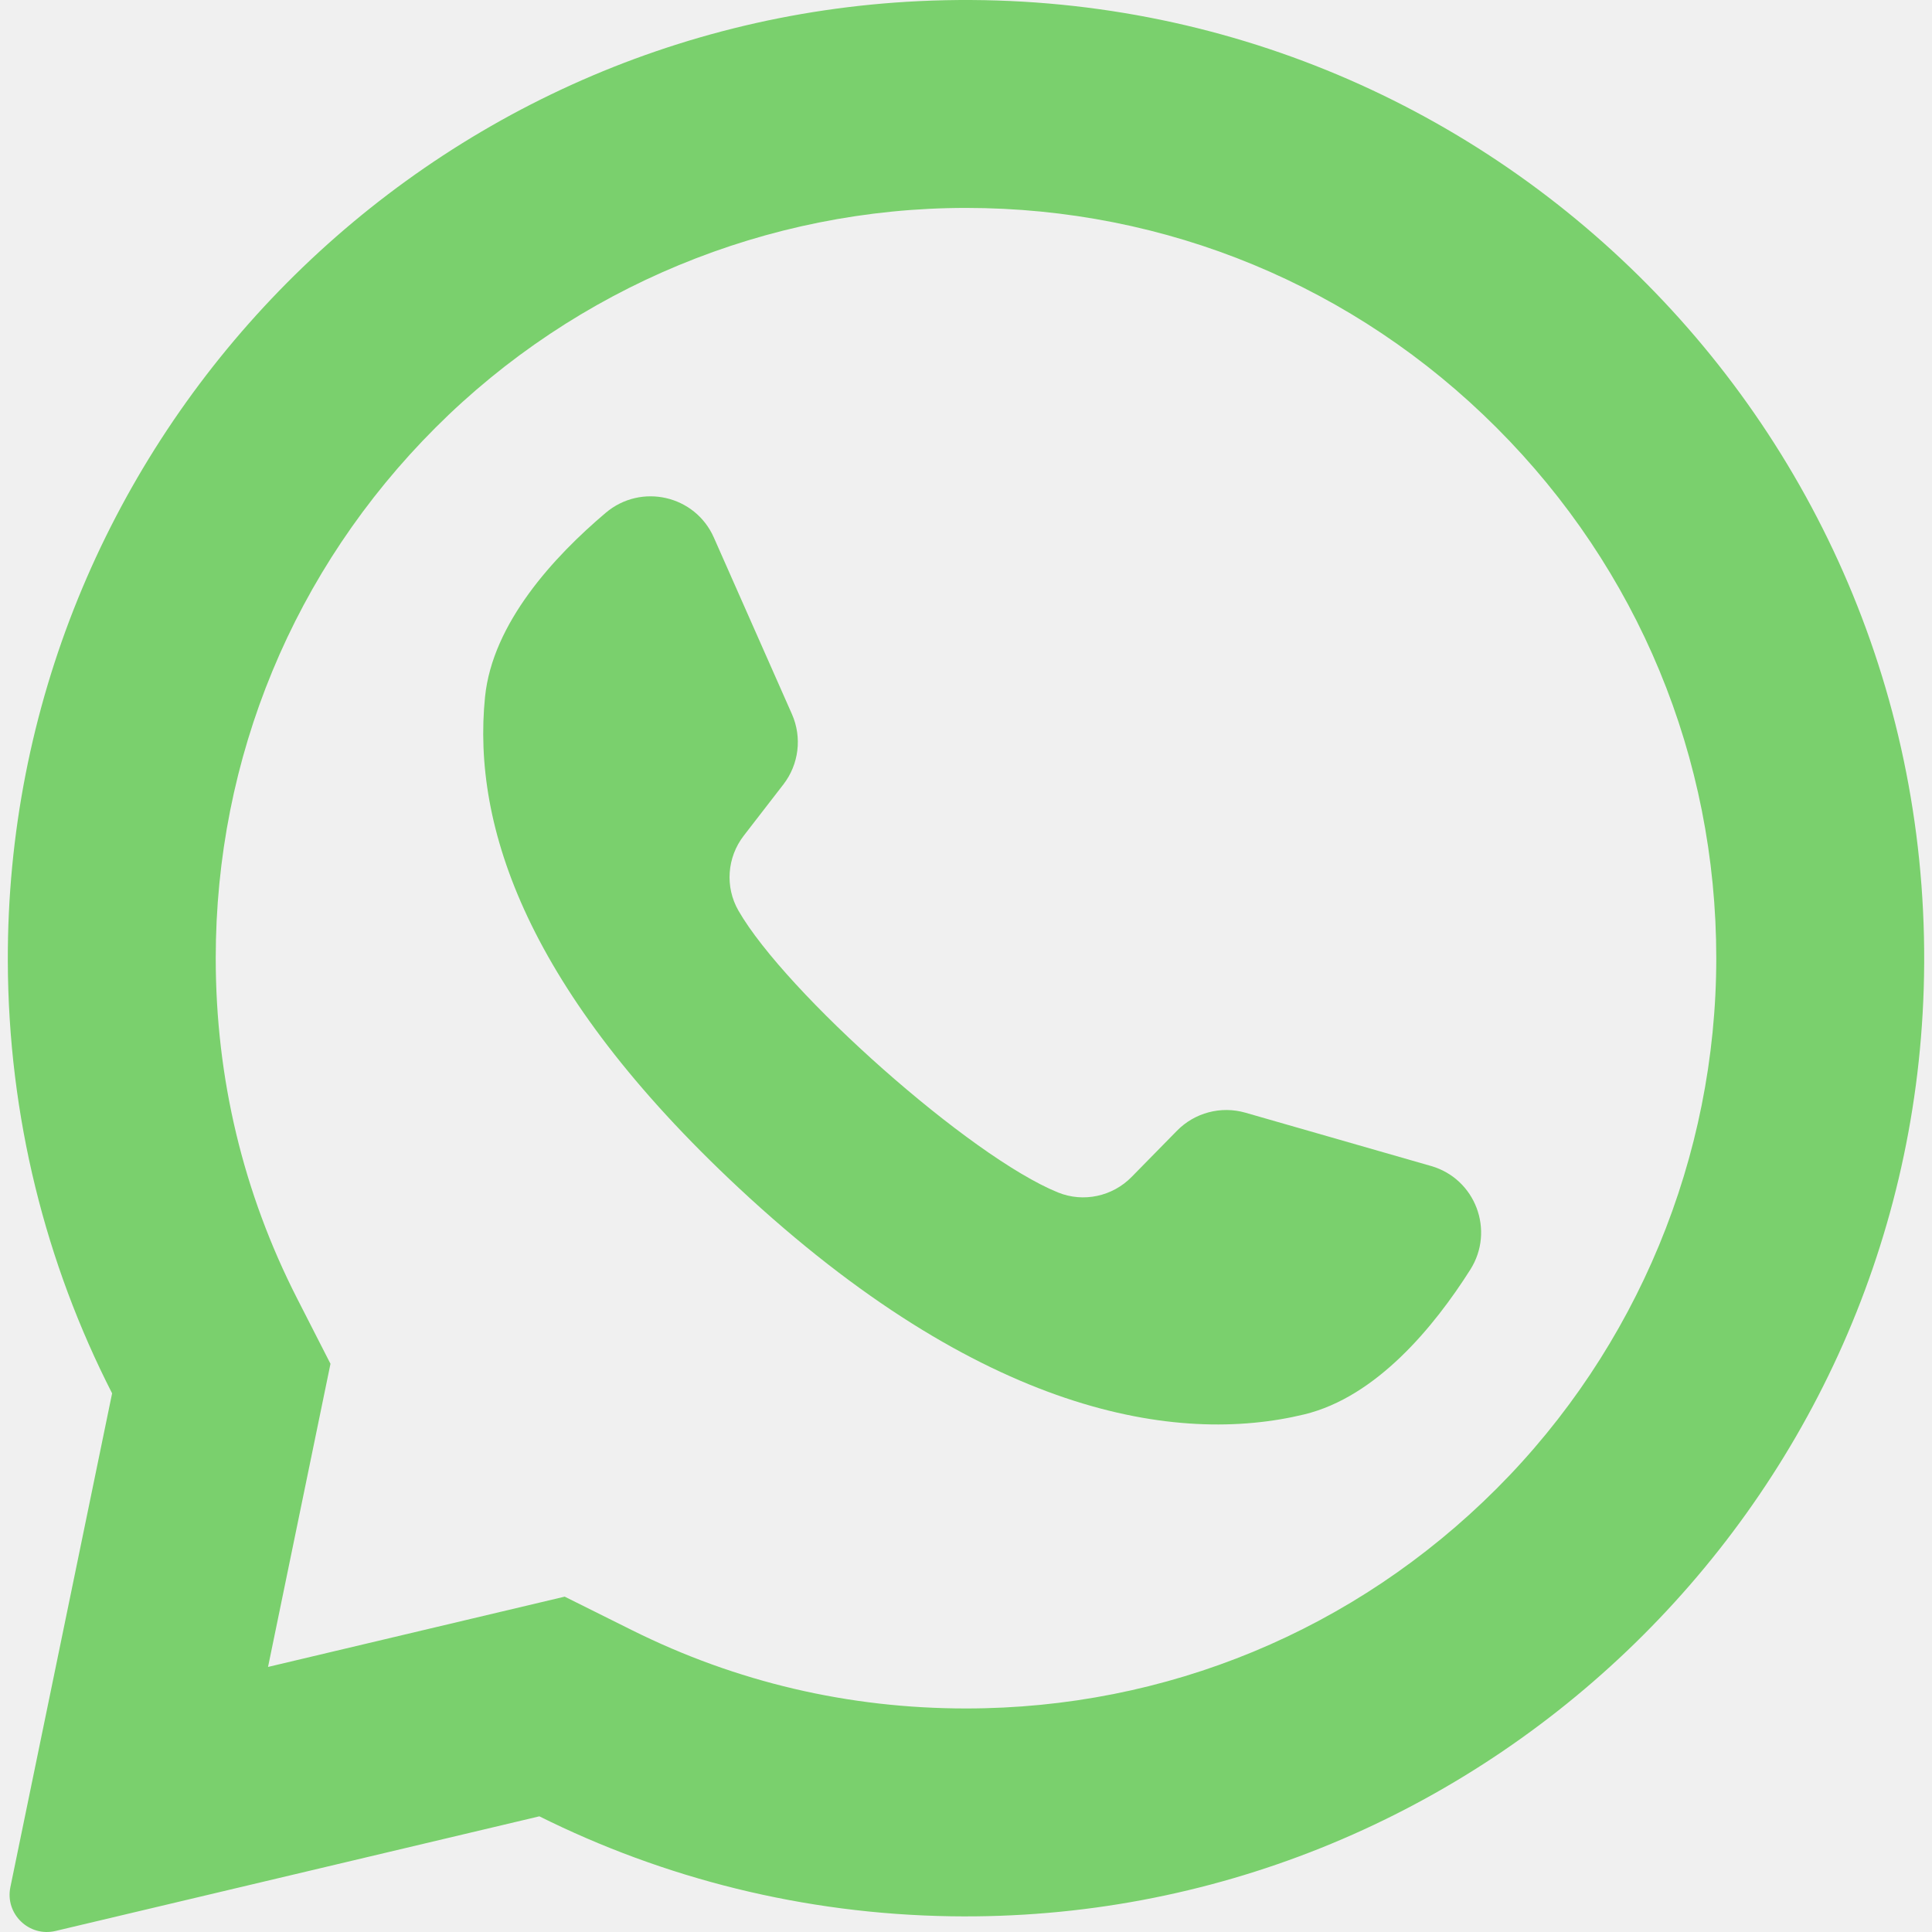
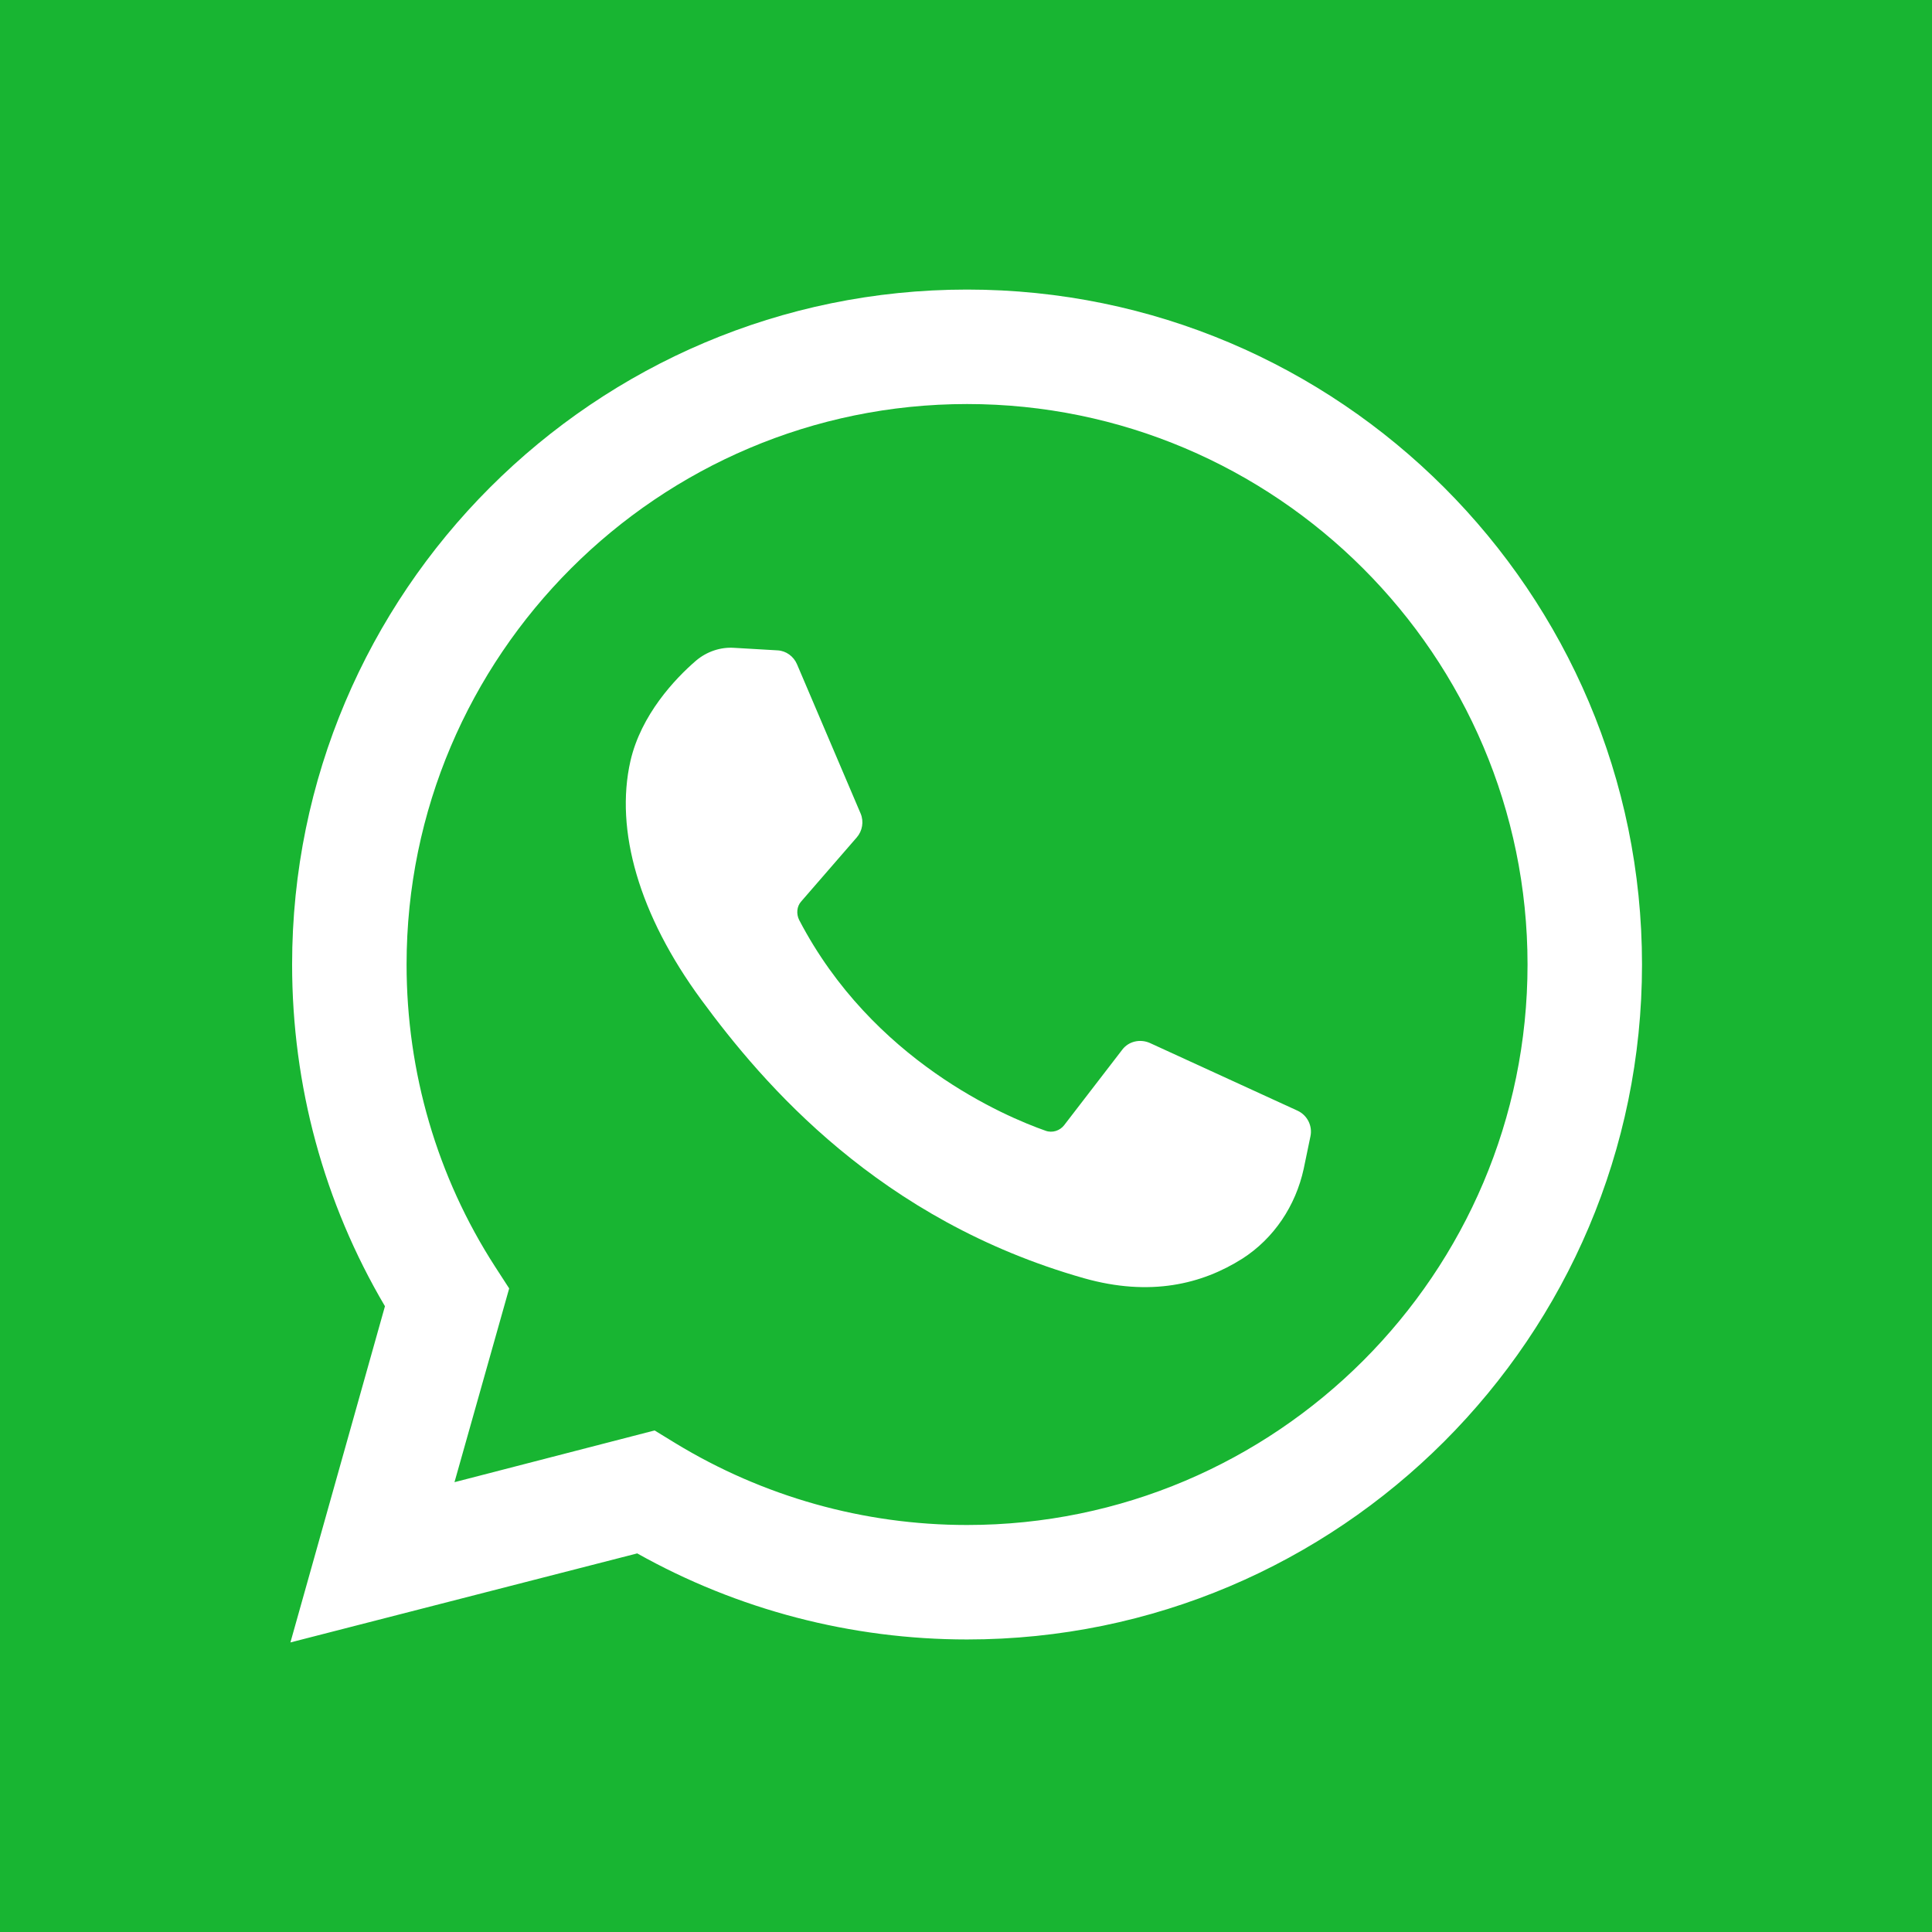
- <svg xmlns="http://www.w3.org/2000/svg" version="1.1" id="Layer_1" x="0px" y="0px" viewBox="0 0 418.135 418.135" style="enable-background:new 0 0 418.135 418.135;" xml:space="preserve">
+ <svg xmlns="http://www.w3.org/2000/svg" version="1.1" id="Capa_1" x="0px" y="0px" viewBox="0 0 455.7 455.7" style="enable-background:new 0 0 455.7 455.7;" xml:space="preserve">
+   <style type="text/css">
+ 	.st0{fill:#18B532;}
+ 	.st1{fill:#FFFFFF;}
+ </style>
  <g>
-     <path style="fill:#7AD06D;" d="M198.929,0.242C88.5,5.5,1.356,97.466,1.691,208.02c0.102,33.672,8.231,65.454,22.571,93.536   L2.245,408.429c-1.191,5.781,4.023,10.843,9.766,9.483l104.723-24.811c26.905,13.402,57.125,21.143,89.108,21.631   c112.869,1.724,206.982-87.897,210.5-200.724C420.113,93.065,320.295-5.538,198.929,0.242z M323.886,322.197   c-30.669,30.669-71.446,47.559-114.818,47.559c-25.396,0-49.71-5.698-72.269-16.935l-14.584-7.265l-64.206,15.212l13.515-65.607   l-7.185-14.07c-11.711-22.935-17.649-47.736-17.649-73.713c0-43.373,16.89-84.149,47.559-114.819   c30.395-30.395,71.837-47.56,114.822-47.56C252.443,45,293.218,61.89,323.887,92.558c30.669,30.669,47.559,71.445,47.56,114.817   C371.446,250.361,354.281,291.803,323.886,322.197z" />
-     <path style="fill:#7AD06D;" d="M309.712,252.351l-40.169-11.534c-5.281-1.516-10.968-0.018-14.816,3.903l-9.823,10.008   c-4.142,4.22-10.427,5.576-15.909,3.358c-19.002-7.69-58.974-43.23-69.182-61.007c-2.945-5.128-2.458-11.539,1.158-16.218   l8.576-11.095c3.36-4.347,4.069-10.185,1.847-15.21l-16.9-38.223c-4.048-9.155-15.747-11.82-23.39-5.356   c-11.211,9.482-24.513,23.891-26.13,39.854c-2.851,28.144,9.219,63.622,54.862,106.222c52.73,49.215,94.956,55.717,122.449,49.057   c15.594-3.777,28.056-18.919,35.921-31.317C323.568,266.34,319.334,255.114,309.712,252.351z" />
+     <rect class="st0" width="455.7" height="455.7" />
+     <g>
+       <path class="st1" d="M68.5,387.4l22.3-79.3c-14.4-24.4-21.9-52.1-21.9-80.6c0-87.8,71.4-159.2,159.2-159.2s159.2,71.4,159.2,159.2    s-71.4,159.2-159.2,159.2c-27.3,0-54.1-7-77.8-20.3L68.5,387.4z M154.4,337.4l4.9,3c20.7,12.6,44.4,19.3,68.8,19.3    c72.9,0,132.2-59.3,132.2-132.2S300.9,95.3,228.1,95.3S95.9,154.6,95.9,227.5c0,25.4,7.2,50.1,20.9,71.3l3.3,5.1l-12.9,45.7    L154.4,337.4z" />
+       <path class="st1" d="M183.4,153.4l-10.3-0.6c-3.2-0.2-6.4,0.9-8.9,3c-5,4.3-13,12.8-15.5,23.7c-3.7,16.3,2,36.3,16.7,56.3    c14.7,20,42,52,90.3,65.7c15.6,4.4,27.8,1.4,37.3-4.6c7.5-4.8,12.6-12.5,14.5-21.2l1.6-7.7c0.5-2.4-0.7-4.9-3-6L271.2,246    c-2.3-1-5-0.4-6.5,1.6L251,265.4c-1,1.3-2.8,1.9-4.4,1.3c-9.4-3.3-40.8-16.5-58.1-49.7c-0.7-1.4-0.6-3.2,0.5-4.4l13.1-15.1    c1.3-1.5,1.7-3.7,0.9-5.6l-15-35.2C187.2,154.8,185.4,153.5,183.4,153.4z" />
+     </g>
  </g>
-   <g>
- </g>
-   <g>
- </g>
-   <g>
- </g>
-   <g>
- </g>
-   <g>
- </g>
-   <g>
- </g>
-   <g>
- </g>
-   <g>
- </g>
-   <g>
- </g>
-   <g>
- </g>
-   <g>
- </g>
-   <g>
- </g>
-   <g>
- </g>
-   <g>
- </g>
-   <g>
- </g>
</svg>
